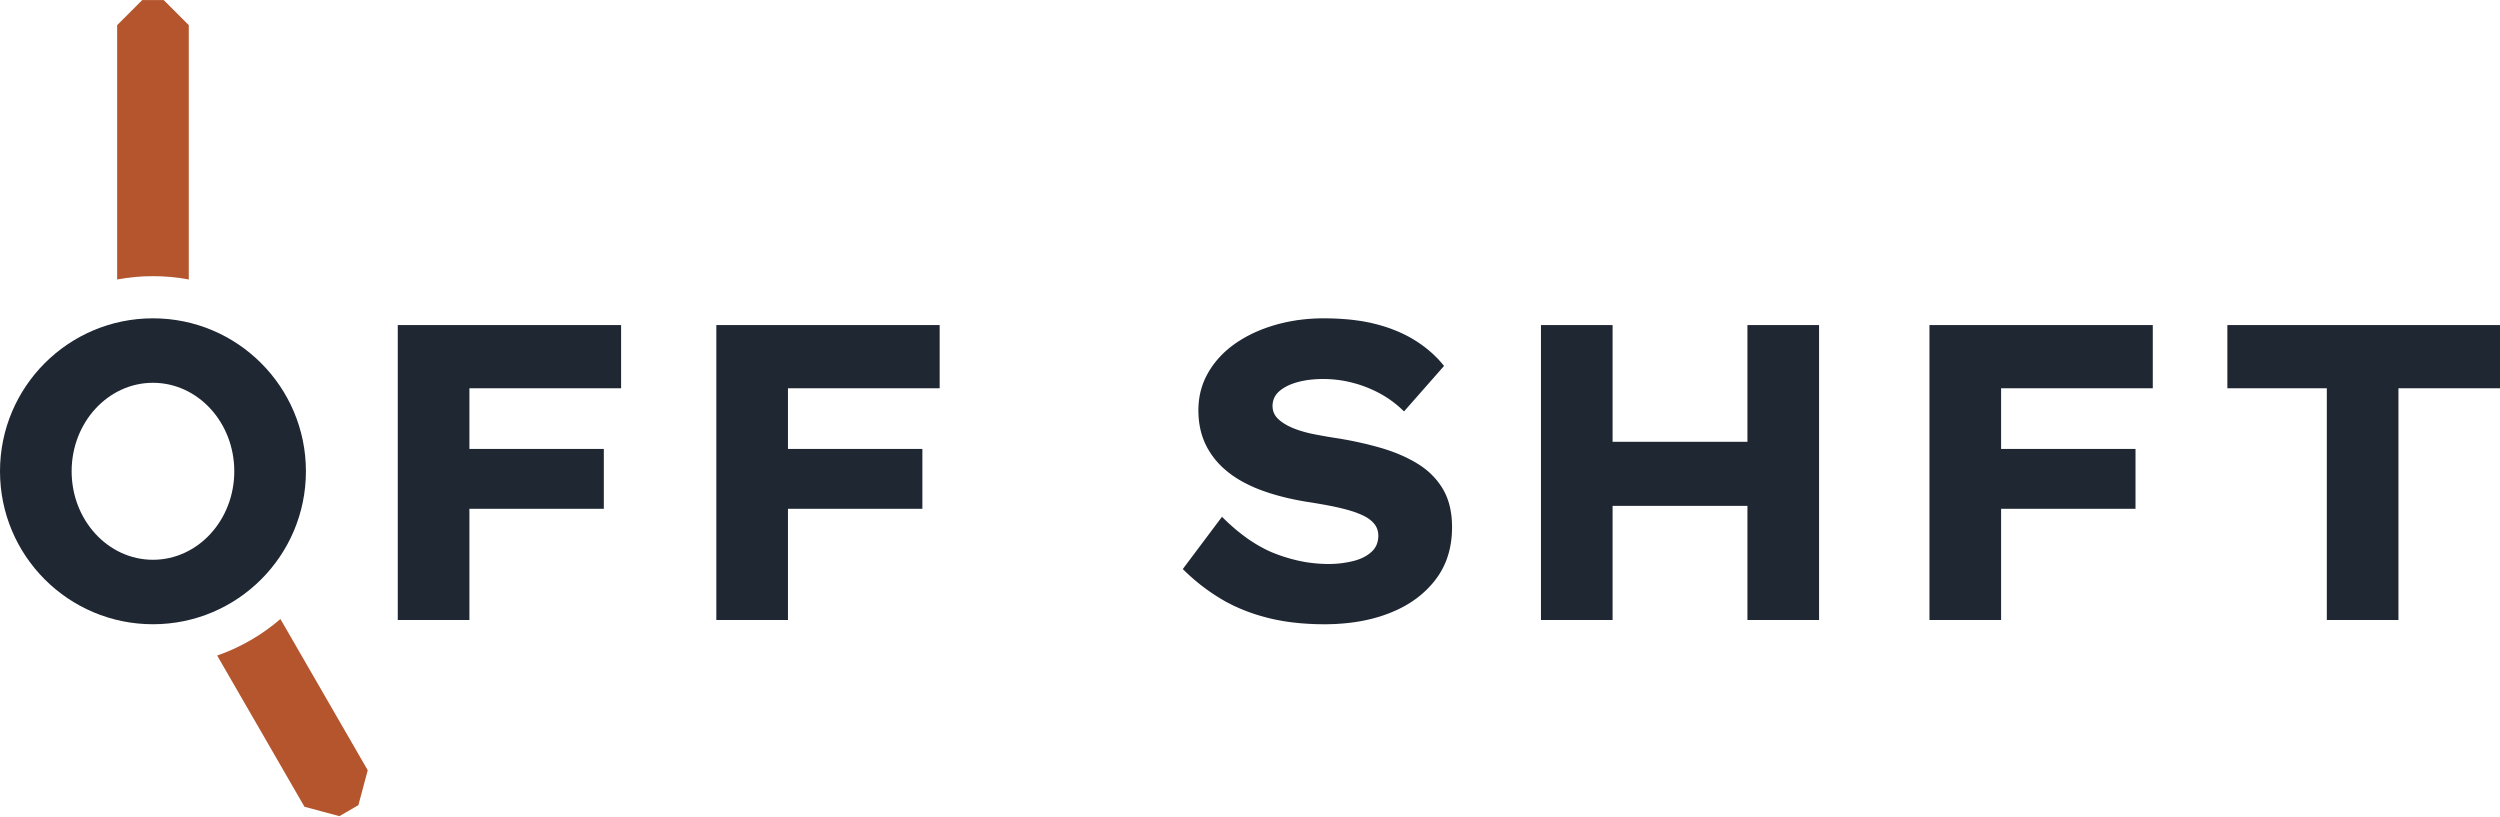
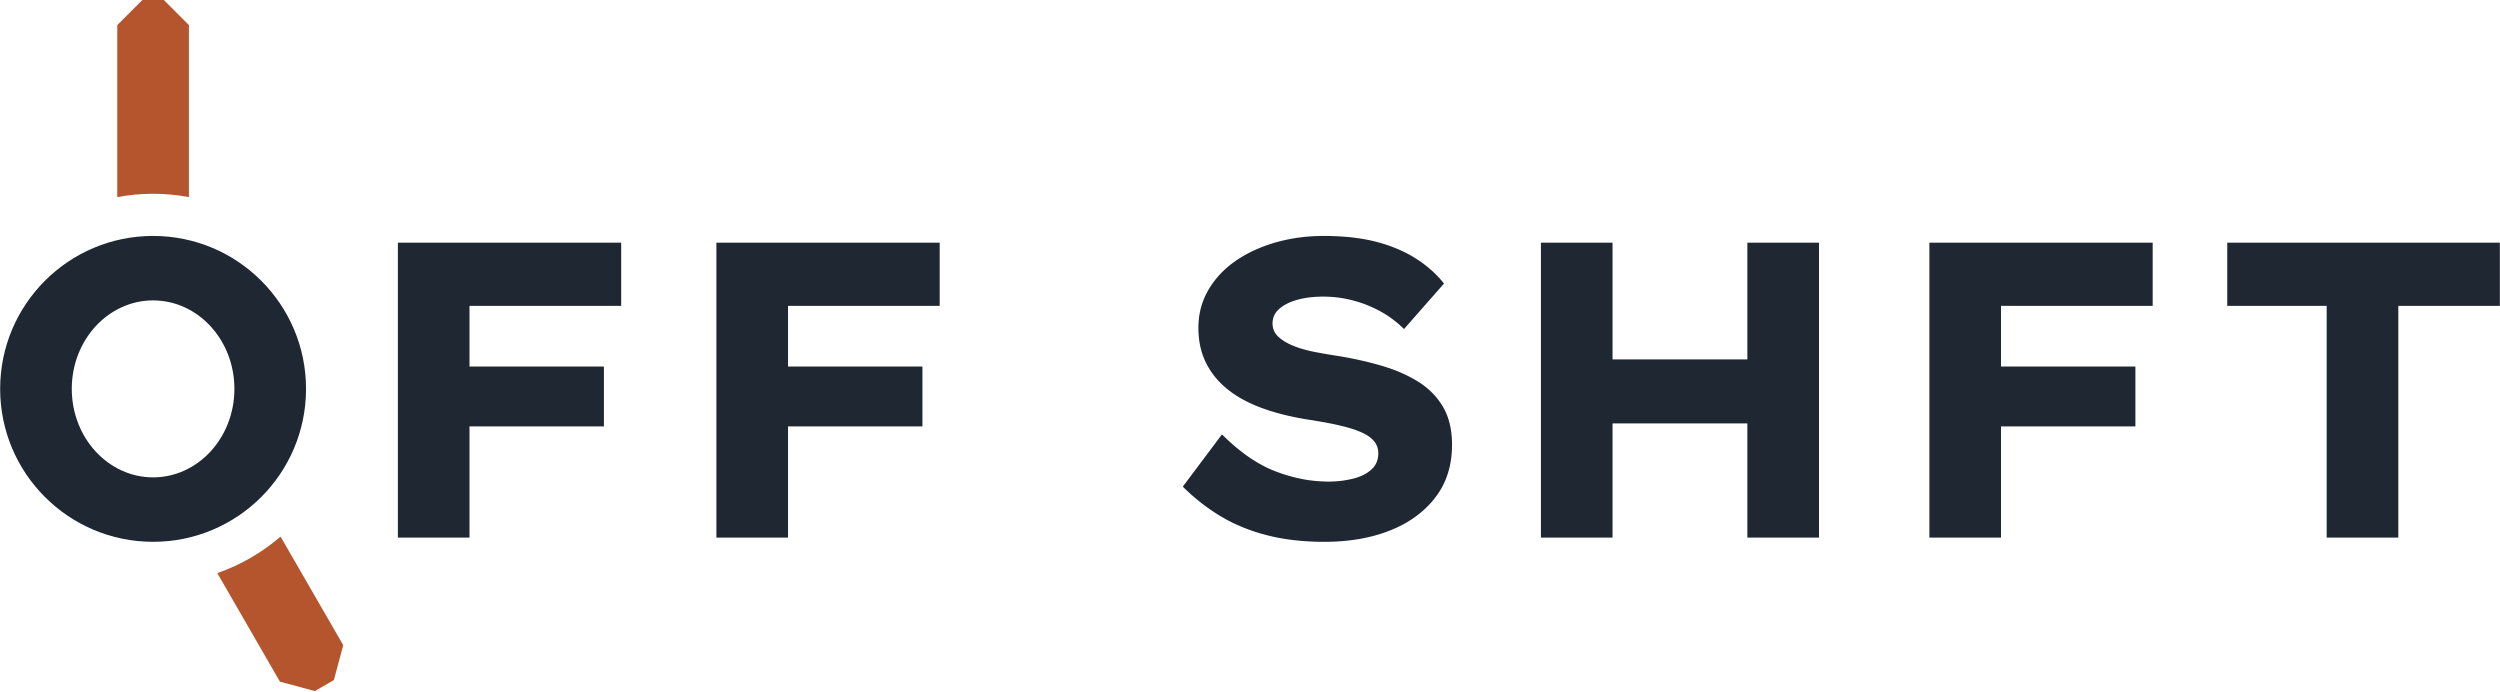
- <svg xmlns="http://www.w3.org/2000/svg" width="59.33mm" height="19.37mm" viewBox="0 0 59.330 19.367">
-   <g transform="translate(3.63 11.183)">
+ <svg xmlns="http://www.w3.org/2000/svg" width="59.33mm" height="16.40mm" viewBox="0 0 59.330 16.402">
+   <g transform="translate(3.63 9.23)">
    <path fill="#1F2733" fill-rule="evenodd" d="M-3.63 0 a3.63 3.63 0 1 0 7.26 0 a3.63 3.63 0 1 0 -7.26 0 Z M-1.93 0 a1.93 2.1 0 1 0 3.86 0 a1.93 2.1 0 1 0 -3.86 0 Z" />
-     <path fill="#B4552D" d="M-0.85 -4.552 L-0.85 -10.588 L-0.255 -11.183 L0.255 -11.183 L0.85 -10.588 L0.85 -4.552 A4.631 4.631 0 0 0 -0.85 -4.552 Z M3.025 3.506 L5.097 7.095 L4.875 7.924 L4.425 8.184 L3.596 7.962 L1.524 4.373 A4.631 4.631 0 0 0 3.025 3.506 Z" />
+     <path fill="#B4552D" d="M-0.85 -4.552 L-0.85 -8.635 L-0.255 -9.23 L0.255 -9.23 L0.85 -8.635 L0.85 -4.552 A4.631 4.631 0 0 0 -0.85 -4.552 Z M3.025 3.506 L4.513 6.083 L4.291 6.912 L3.84 7.172 L3.011 6.95 L1.524 4.373 A4.631 4.631 0 0 0 3.025 3.506 Z" />
    <path fill="#1F2733" fill-rule="evenodd" d="M11.11 -1.97 L7.51 -1.97 L7.51 -0.53 L10.7 -0.53 L10.7 0.89 L7.51 0.89 L7.51 3.53 L5.81 3.53 L5.81 -3.47 L11.11 -3.47 Z M18.67 -1.97 L15.07 -1.97 L15.07 -0.53 L18.26 -0.53 L18.26 0.89 L15.07 0.89 L15.07 3.53 L13.37 3.53 L13.37 -3.47 L18.67 -3.47 Z M27.84 -3.63 L27.899 -3.629 L27.957 -3.628 L28.015 -3.626 L28.072 -3.624 L28.128 -3.621 L28.184 -3.618 L28.239 -3.614 L28.294 -3.61 L28.348 -3.606 L28.401 -3.601 L28.454 -3.595 L28.506 -3.589 L28.557 -3.582 L28.608 -3.575 L28.658 -3.568 L28.707 -3.56 L28.756 -3.551 L28.804 -3.542 L28.852 -3.533 L28.898 -3.523 L28.945 -3.512 L28.99 -3.501 L29.035 -3.49 L29.079 -3.478 L29.123 -3.466 L29.167 -3.453 L29.21 -3.44 L29.252 -3.427 L29.294 -3.413 L29.336 -3.399 L29.377 -3.384 L29.417 -3.369 L29.457 -3.353 L29.497 -3.337 L29.536 -3.321 L29.575 -3.305 L29.613 -3.287 L29.651 -3.27 L29.688 -3.252 L29.725 -3.234 L29.762 -3.215 L29.798 -3.196 L29.833 -3.177 L29.868 -3.157 L29.902 -3.137 L29.936 -3.116 L29.97 -3.095 L30.003 -3.074 L30.036 -3.052 L30.068 -3.03 L30.1 -3.008 L30.131 -2.985 L30.162 -2.962 L30.192 -2.939 L30.222 -2.916 L30.252 -2.892 L30.281 -2.868 L30.309 -2.843 L30.338 -2.819 L30.365 -2.794 L30.393 -2.769 L30.419 -2.743 L30.446 -2.717 L30.471 -2.691 L30.497 -2.665 L30.522 -2.638 L30.546 -2.611 L30.57 -2.584 L30.594 -2.556 L30.617 -2.528 L30.64 -2.5 L29.69 -1.42 L29.669 -1.441 L29.648 -1.461 L29.627 -1.481 L29.605 -1.501 L29.583 -1.521 L29.561 -1.54 L29.539 -1.559 L29.517 -1.578 L29.494 -1.596 L29.471 -1.614 L29.448 -1.632 L29.425 -1.65 L29.402 -1.667 L29.378 -1.684 L29.354 -1.701 L29.33 -1.718 L29.306 -1.734 L29.281 -1.75 L29.257 -1.766 L29.232 -1.781 L29.207 -1.796 L29.181 -1.811 L29.156 -1.826 L29.13 -1.84 L29.104 -1.854 L29.078 -1.868 L29.052 -1.881 L29.026 -1.894 L28.999 -1.907 L28.973 -1.92 L28.946 -1.932 L28.919 -1.944 L28.893 -1.956 L28.866 -1.968 L28.838 -1.979 L28.811 -1.99 L28.784 -2.001 L28.756 -2.011 L28.729 -2.021 L28.701 -2.031 L28.673 -2.041 L28.645 -2.05 L28.617 -2.059 L28.589 -2.068 L28.561 -2.076 L28.532 -2.084 L28.504 -2.092 L28.475 -2.1 L28.446 -2.107 L28.418 -2.114 L28.389 -2.121 L28.36 -2.127 L28.331 -2.134 L28.302 -2.139 L28.273 -2.145 L28.244 -2.15 L28.216 -2.155 L28.187 -2.159 L28.158 -2.164 L28.129 -2.167 L28.1 -2.171 L28.071 -2.174 L28.042 -2.177 L28.013 -2.18 L27.984 -2.182 L27.955 -2.184 L27.926 -2.186 L27.897 -2.187 L27.868 -2.189 L27.838 -2.189 L27.809 -2.19 L27.78 -2.19 L27.751 -2.19 L27.722 -2.19 L27.694 -2.189 L27.666 -2.188 L27.638 -2.187 L27.61 -2.185 L27.583 -2.184 L27.556 -2.182 L27.529 -2.179 L27.502 -2.177 L27.476 -2.174 L27.45 -2.171 L27.424 -2.168 L27.399 -2.165 L27.374 -2.161 L27.349 -2.157 L27.324 -2.152 L27.3 -2.148 L27.276 -2.143 L27.252 -2.138 L27.229 -2.133 L27.206 -2.127 L27.183 -2.121 L27.16 -2.115 L27.138 -2.109 L27.116 -2.102 L27.094 -2.095 L27.073 -2.088 L27.052 -2.081 L27.032 -2.073 L27.012 -2.066 L26.992 -2.058 L26.973 -2.05 L26.954 -2.041 L26.936 -2.033 L26.918 -2.024 L26.9 -2.015 L26.883 -2.005 L26.865 -1.996 L26.849 -1.986 L26.833 -1.976 L26.817 -1.966 L26.801 -1.955 L26.786 -1.945 L26.772 -1.934 L26.758 -1.923 L26.744 -1.912 L26.73 -1.9 L26.717 -1.888 L26.704 -1.876 L26.693 -1.864 L26.681 -1.851 L26.67 -1.839 L26.66 -1.826 L26.65 -1.812 L26.641 -1.799 L26.633 -1.785 L26.624 -1.771 L26.617 -1.757 L26.61 -1.742 L26.604 -1.728 L26.598 -1.713 L26.593 -1.698 L26.588 -1.682 L26.584 -1.667 L26.58 -1.651 L26.577 -1.635 L26.574 -1.618 L26.572 -1.601 L26.571 -1.585 L26.57 -1.567 L26.57 -1.55 L26.57 -1.535 L26.571 -1.52 L26.572 -1.506 L26.574 -1.492 L26.576 -1.477 L26.578 -1.463 L26.581 -1.45 L26.584 -1.436 L26.588 -1.423 L26.593 -1.41 L26.597 -1.397 L26.603 -1.384 L26.608 -1.371 L26.614 -1.359 L26.621 -1.346 L26.628 -1.334 L26.635 -1.323 L26.643 -1.311 L26.651 -1.3 L26.66 -1.288 L26.67 -1.277 L26.679 -1.266 L26.689 -1.255 L26.7 -1.245 L26.711 -1.235 L26.722 -1.224 L26.734 -1.214 L26.746 -1.204 L26.758 -1.194 L26.77 -1.185 L26.783 -1.175 L26.796 -1.166 L26.81 -1.156 L26.823 -1.147 L26.837 -1.138 L26.851 -1.129 L26.866 -1.12 L26.881 -1.111 L26.896 -1.102 L26.911 -1.094 L26.927 -1.085 L26.943 -1.077 L26.959 -1.069 L26.976 -1.061 L26.993 -1.053 L27.01 -1.045 L27.027 -1.037 L27.045 -1.03 L27.063 -1.022 L27.081 -1.015 L27.1 -1.008 L27.118 -1.001 L27.156 -0.987 L27.175 -0.98 L27.194 -0.974 L27.214 -0.967 L27.234 -0.961 L27.254 -0.955 L27.274 -0.949 L27.294 -0.943 L27.315 -0.937 L27.335 -0.931 L27.356 -0.926 L27.377 -0.92 L27.398 -0.915 L27.42 -0.909 L27.442 -0.904 L27.463 -0.899 L27.485 -0.894 L27.53 -0.885 L27.598 -0.871 L27.643 -0.863 L27.733 -0.846 L27.755 -0.842 L27.778 -0.838 L27.8 -0.834 L27.868 -0.822 L27.913 -0.815 L28.002 -0.8 L28.048 -0.793 L28.07 -0.79 L28.117 -0.782 L28.165 -0.775 L28.211 -0.767 L28.258 -0.758 L28.305 -0.75 L28.351 -0.742 L28.397 -0.733 L28.442 -0.724 L28.488 -0.715 L28.533 -0.705 L28.578 -0.696 L28.623 -0.686 L28.667 -0.676 L28.711 -0.666 L28.755 -0.656 L28.799 -0.646 L28.842 -0.635 L28.886 -0.624 L28.929 -0.613 L28.971 -0.602 L29.014 -0.59 L29.056 -0.579 L29.098 -0.567 L29.14 -0.555 L29.181 -0.543 L29.223 -0.53 L29.263 -0.517 L29.303 -0.504 L29.343 -0.491 L29.383 -0.477 L29.421 -0.463 L29.46 -0.448 L29.498 -0.434 L29.536 -0.419 L29.573 -0.403 L29.61 -0.387 L29.646 -0.372 L29.683 -0.355 L29.718 -0.339 L29.753 -0.322 L29.788 -0.304 L29.822 -0.287 L29.856 -0.269 L29.89 -0.251 L29.923 -0.232 L29.956 -0.214 L29.988 -0.194 L30.02 -0.175 L30.051 -0.155 L30.082 -0.135 L30.113 -0.114 L30.142 -0.093 L30.171 -0.071 L30.2 -0.049 L30.228 -0.027 L30.255 -0.004 L30.282 0.02 L30.308 0.043 L30.334 0.068 L30.359 0.093 L30.383 0.118 L30.407 0.143 L30.431 0.17 L30.453 0.196 L30.476 0.223 L30.497 0.251 L30.518 0.279 L30.539 0.307 L30.559 0.336 L30.578 0.365 L30.597 0.395 L30.615 0.425 L30.633 0.456 L30.649 0.487 L30.665 0.519 L30.681 0.552 L30.695 0.585 L30.709 0.618 L30.722 0.653 L30.734 0.688 L30.746 0.723 L30.757 0.76 L30.767 0.796 L30.776 0.834 L30.785 0.872 L30.793 0.91 L30.8 0.95 L30.806 0.989 L30.812 1.03 L30.817 1.071 L30.821 1.113 L30.824 1.155 L30.827 1.198 L30.828 1.241 L30.83 1.285 L30.83 1.33 L30.829 1.39 L30.827 1.45 L30.824 1.509 L30.819 1.567 L30.813 1.625 L30.805 1.682 L30.796 1.738 L30.786 1.793 L30.775 1.847 L30.761 1.901 L30.747 1.954 L30.731 2.006 L30.714 2.058 L30.696 2.108 L30.676 2.159 L30.654 2.208 L30.632 2.256 L30.608 2.304 L30.583 2.351 L30.556 2.397 L30.528 2.443 L30.498 2.488 L30.467 2.532 L30.435 2.575 L30.402 2.618 L30.367 2.659 L30.332 2.7 L30.295 2.74 L30.258 2.779 L30.22 2.817 L30.18 2.855 L30.14 2.891 L30.099 2.927 L30.056 2.962 L30.013 2.996 L29.969 3.029 L29.923 3.061 L29.877 3.093 L29.83 3.123 L29.782 3.153 L29.733 3.182 L29.682 3.21 L29.631 3.237 L29.579 3.263 L29.526 3.289 L29.471 3.313 L29.416 3.337 L29.36 3.36 L29.303 3.382 L29.245 3.403 L29.187 3.423 L29.128 3.443 L29.068 3.461 L29.008 3.478 L28.946 3.495 L28.884 3.51 L28.822 3.525 L28.759 3.538 L28.695 3.551 L28.63 3.563 L28.565 3.573 L28.499 3.583 L28.432 3.592 L28.364 3.6 L28.296 3.607 L28.228 3.613 L28.158 3.618 L28.088 3.623 L28.017 3.626 L27.945 3.628 L27.873 3.63 L27.8 3.63 L27.737 3.63 L27.674 3.629 L27.612 3.628 L27.551 3.626 L27.49 3.623 L27.429 3.62 L27.369 3.616 L27.309 3.612 L27.25 3.608 L27.192 3.602 L27.134 3.596 L27.076 3.59 L27.019 3.583 L26.963 3.576 L26.907 3.568 L26.851 3.559 L26.796 3.55 L26.742 3.54 L26.688 3.53 L26.634 3.519 L26.581 3.508 L26.528 3.496 L26.477 3.483 L26.425 3.47 L26.374 3.456 L26.323 3.442 L26.273 3.428 L26.224 3.413 L26.174 3.398 L26.126 3.382 L26.077 3.365 L26.029 3.348 L25.982 3.331 L25.935 3.313 L25.889 3.295 L25.843 3.276 L25.797 3.257 L25.752 3.237 L25.707 3.217 L25.663 3.197 L25.619 3.176 L25.576 3.154 L25.533 3.132 L25.49 3.11 L25.448 3.087 L25.407 3.063 L25.366 3.039 L25.325 3.015 L25.285 2.99 L25.245 2.965 L25.205 2.94 L25.166 2.914 L25.127 2.888 L25.088 2.861 L25.049 2.834 L25.011 2.807 L24.973 2.779 L24.936 2.751 L24.898 2.723 L24.861 2.694 L24.825 2.665 L24.788 2.635 L24.752 2.605 L24.716 2.575 L24.681 2.544 L24.645 2.513 L24.61 2.482 L24.576 2.45 L24.541 2.418 L24.507 2.386 L24.473 2.353 L24.44 2.32 L25.37 1.08 L25.423 1.132 L25.475 1.182 L25.528 1.232 L25.58 1.279 L25.633 1.326 L25.685 1.371 L25.738 1.415 L25.791 1.457 L25.843 1.498 L25.896 1.538 L25.949 1.577 L26.001 1.614 L26.054 1.65 L26.107 1.684 L26.16 1.717 L26.212 1.749 L26.265 1.779 L26.318 1.808 L26.371 1.836 L26.423 1.863 L26.476 1.888 L26.529 1.912 L26.582 1.934 L26.635 1.955 L26.688 1.975 L26.741 1.994 L26.794 2.013 L26.847 2.03 L26.899 2.046 L26.952 2.062 L27.005 2.077 L27.058 2.091 L27.111 2.104 L27.163 2.117 L27.216 2.128 L27.269 2.139 L27.321 2.149 L27.374 2.158 L27.427 2.166 L27.479 2.173 L27.532 2.179 L27.585 2.185 L27.637 2.189 L27.69 2.193 L27.743 2.196 L27.795 2.198 L27.848 2.2 L27.9 2.2 L27.924 2.2 L27.948 2.2 L27.972 2.199 L28.02 2.197 L28.044 2.196 L28.068 2.195 L28.092 2.193 L28.115 2.191 L28.139 2.189 L28.163 2.186 L28.186 2.184 L28.21 2.181 L28.257 2.175 L28.28 2.171 L28.303 2.167 L28.327 2.163 L28.35 2.159 L28.373 2.155 L28.396 2.15 L28.442 2.14 L28.465 2.135 L28.488 2.129 L28.51 2.124 L28.532 2.118 L28.554 2.111 L28.575 2.104 L28.596 2.097 L28.617 2.09 L28.637 2.082 L28.657 2.074 L28.676 2.066 L28.695 2.058 L28.714 2.049 L28.732 2.04 L28.75 2.03 L28.768 2.021 L28.785 2.011 L28.802 2 L28.818 1.99 L28.835 1.979 L28.85 1.968 L28.866 1.956 L28.881 1.944 L28.896 1.932 L28.91 1.92 L28.924 1.907 L28.937 1.894 L28.95 1.881 L28.962 1.868 L28.973 1.854 L28.984 1.839 L28.995 1.825 L29.004 1.81 L29.014 1.795 L29.022 1.779 L29.03 1.764 L29.038 1.748 L29.044 1.731 L29.05 1.714 L29.056 1.697 L29.061 1.68 L29.065 1.662 L29.069 1.644 L29.073 1.626 L29.075 1.608 L29.077 1.589 L29.079 1.569 L29.08 1.55 L29.08 1.53 L29.08 1.517 L29.079 1.504 L29.079 1.491 L29.078 1.478 L29.076 1.465 L29.074 1.453 L29.072 1.44 L29.07 1.428 L29.067 1.416 L29.064 1.405 L29.061 1.393 L29.058 1.381 L29.054 1.37 L29.049 1.359 L29.045 1.348 L29.04 1.337 L29.035 1.326 L29.029 1.315 L29.024 1.305 L29.018 1.295 L29.011 1.285 L29.004 1.275 L28.997 1.265 L28.99 1.255 L28.982 1.245 L28.975 1.236 L28.966 1.227 L28.958 1.218 L28.95 1.209 L28.941 1.2 L28.932 1.191 L28.922 1.182 L28.913 1.174 L28.903 1.165 L28.893 1.157 L28.883 1.149 L28.872 1.141 L28.861 1.133 L28.85 1.125 L28.839 1.117 L28.827 1.11 L28.816 1.102 L28.804 1.095 L28.791 1.088 L28.779 1.081 L28.766 1.074 L28.753 1.067 L28.74 1.06 L28.727 1.053 L28.713 1.047 L28.699 1.04 L28.685 1.034 L28.671 1.028 L28.657 1.021 L28.642 1.015 L28.612 1.003 L28.597 0.997 L28.566 0.985 L28.535 0.973 L28.519 0.968 L28.502 0.962 L28.486 0.957 L28.469 0.951 L28.452 0.946 L28.435 0.941 L28.418 0.935 L28.4 0.93 L28.383 0.925 L28.365 0.92 L28.347 0.915 L28.329 0.91 L28.293 0.9 L28.275 0.896 L28.256 0.891 L28.238 0.886 L28.201 0.877 L28.164 0.868 L28.126 0.859 L28.088 0.851 L28.05 0.843 L28.031 0.838 L28.012 0.834 L27.993 0.83 L27.954 0.823 L27.935 0.819 L27.915 0.815 L27.876 0.808 L27.856 0.804 L27.816 0.796 L27.796 0.793 L27.756 0.786 L27.735 0.782 L27.694 0.775 L27.653 0.768 L27.612 0.761 L27.591 0.757 L27.548 0.75 L27.506 0.743 L27.485 0.74 L27.442 0.733 L27.42 0.73 L27.368 0.722 L27.316 0.713 L27.265 0.704 L27.214 0.694 L27.164 0.685 L27.114 0.675 L27.065 0.665 L27.016 0.654 L26.968 0.644 L26.92 0.633 L26.873 0.622 L26.826 0.61 L26.78 0.598 L26.734 0.586 L26.689 0.574 L26.644 0.561 L26.6 0.548 L26.557 0.535 L26.513 0.522 L26.471 0.508 L26.429 0.494 L26.387 0.479 L26.346 0.465 L26.305 0.45 L26.265 0.435 L26.225 0.419 L26.186 0.404 L26.148 0.388 L26.11 0.371 L26.072 0.354 L26.035 0.337 L25.999 0.32 L25.963 0.302 L25.928 0.284 L25.893 0.266 L25.859 0.248 L25.825 0.229 L25.792 0.209 L25.759 0.19 L25.727 0.17 L25.696 0.15 L25.665 0.129 L25.634 0.109 L25.604 0.088 L25.575 0.066 L25.546 0.044 L25.518 0.022 L25.49 0 L25.463 -0.023 L25.436 -0.046 L25.41 -0.069 L25.384 -0.092 L25.359 -0.116 L25.335 -0.141 L25.311 -0.165 L25.287 -0.19 L25.264 -0.215 L25.242 -0.241 L25.22 -0.266 L25.199 -0.292 L25.178 -0.319 L25.158 -0.346 L25.138 -0.373 L25.119 -0.4 L25.1 -0.428 L25.082 -0.456 L25.065 -0.484 L25.048 -0.513 L25.031 -0.541 L25.015 -0.571 L25 -0.6 L24.985 -0.63 L24.971 -0.66 L24.957 -0.691 L24.944 -0.722 L24.932 -0.753 L24.92 -0.784 L24.908 -0.816 L24.898 -0.848 L24.888 -0.881 L24.878 -0.914 L24.87 -0.947 L24.861 -0.981 L24.854 -1.015 L24.847 -1.049 L24.84 -1.084 L24.835 -1.119 L24.829 -1.154 L24.825 -1.19 L24.821 -1.226 L24.818 -1.263 L24.815 -1.299 L24.813 -1.337 L24.811 -1.374 L24.81 -1.412 L24.81 -1.45 L24.81 -1.491 L24.812 -1.531 L24.814 -1.571 L24.817 -1.611 L24.82 -1.65 L24.825 -1.69 L24.83 -1.729 L24.836 -1.767 L24.843 -1.805 L24.851 -1.844 L24.859 -1.881 L24.869 -1.919 L24.879 -1.956 L24.89 -1.993 L24.902 -2.029 L24.914 -2.066 L24.928 -2.102 L24.942 -2.137 L24.957 -2.172 L24.973 -2.208 L24.99 -2.242 L25.008 -2.277 L25.026 -2.311 L25.045 -2.345 L25.065 -2.379 L25.085 -2.412 L25.107 -2.444 L25.128 -2.477 L25.15 -2.509 L25.173 -2.54 L25.197 -2.571 L25.221 -2.602 L25.246 -2.632 L25.271 -2.662 L25.297 -2.691 L25.324 -2.72 L25.351 -2.749 L25.379 -2.777 L25.407 -2.804 L25.436 -2.832 L25.466 -2.859 L25.496 -2.885 L25.527 -2.911 L25.558 -2.937 L25.59 -2.962 L25.623 -2.987 L25.656 -3.011 L25.69 -3.035 L25.724 -3.059 L25.759 -3.082 L25.795 -3.104 L25.83 -3.126 L25.866 -3.148 L25.903 -3.169 L25.94 -3.19 L25.978 -3.211 L26.016 -3.23 L26.054 -3.25 L26.093 -3.269 L26.133 -3.287 L26.172 -3.306 L26.213 -3.323 L26.253 -3.34 L26.294 -3.357 L26.336 -3.374 L26.378 -3.389 L26.421 -3.405 L26.464 -3.42 L26.507 -3.434 L26.551 -3.448 L26.595 -3.462 L26.64 -3.475 L26.685 -3.488 L26.73 -3.5 L26.776 -3.511 L26.822 -3.522 L26.868 -3.533 L26.914 -3.543 L26.96 -3.552 L27.007 -3.561 L27.053 -3.569 L27.1 -3.577 L27.148 -3.585 L27.195 -3.591 L27.243 -3.597 L27.29 -3.603 L27.338 -3.608 L27.387 -3.613 L27.435 -3.617 L27.484 -3.62 L27.533 -3.623 L27.582 -3.626 L27.631 -3.627 L27.68 -3.629 L27.73 -3.63 L27.78 -3.63 Z M34.64 -0.7 L37.84 -0.7 L37.84 -3.47 L39.54 -3.47 L39.54 3.53 L37.84 3.53 L37.84 0.82 L34.64 0.82 L34.64 3.53 L32.94 3.53 L32.94 -3.47 L34.64 -3.47 Z M47.46 -1.97 L43.86 -1.97 L43.86 -0.53 L47.05 -0.53 L47.05 0.89 L43.86 0.89 L43.86 3.53 L42.16 3.53 L42.16 -3.47 L47.46 -3.47 Z M55.7 -1.97 L53.29 -1.97 L53.29 3.53 L51.59 3.53 L51.59 -1.97 L49.23 -1.97 L49.23 -3.47 L55.7 -3.47 Z" />
  </g>
</svg>
